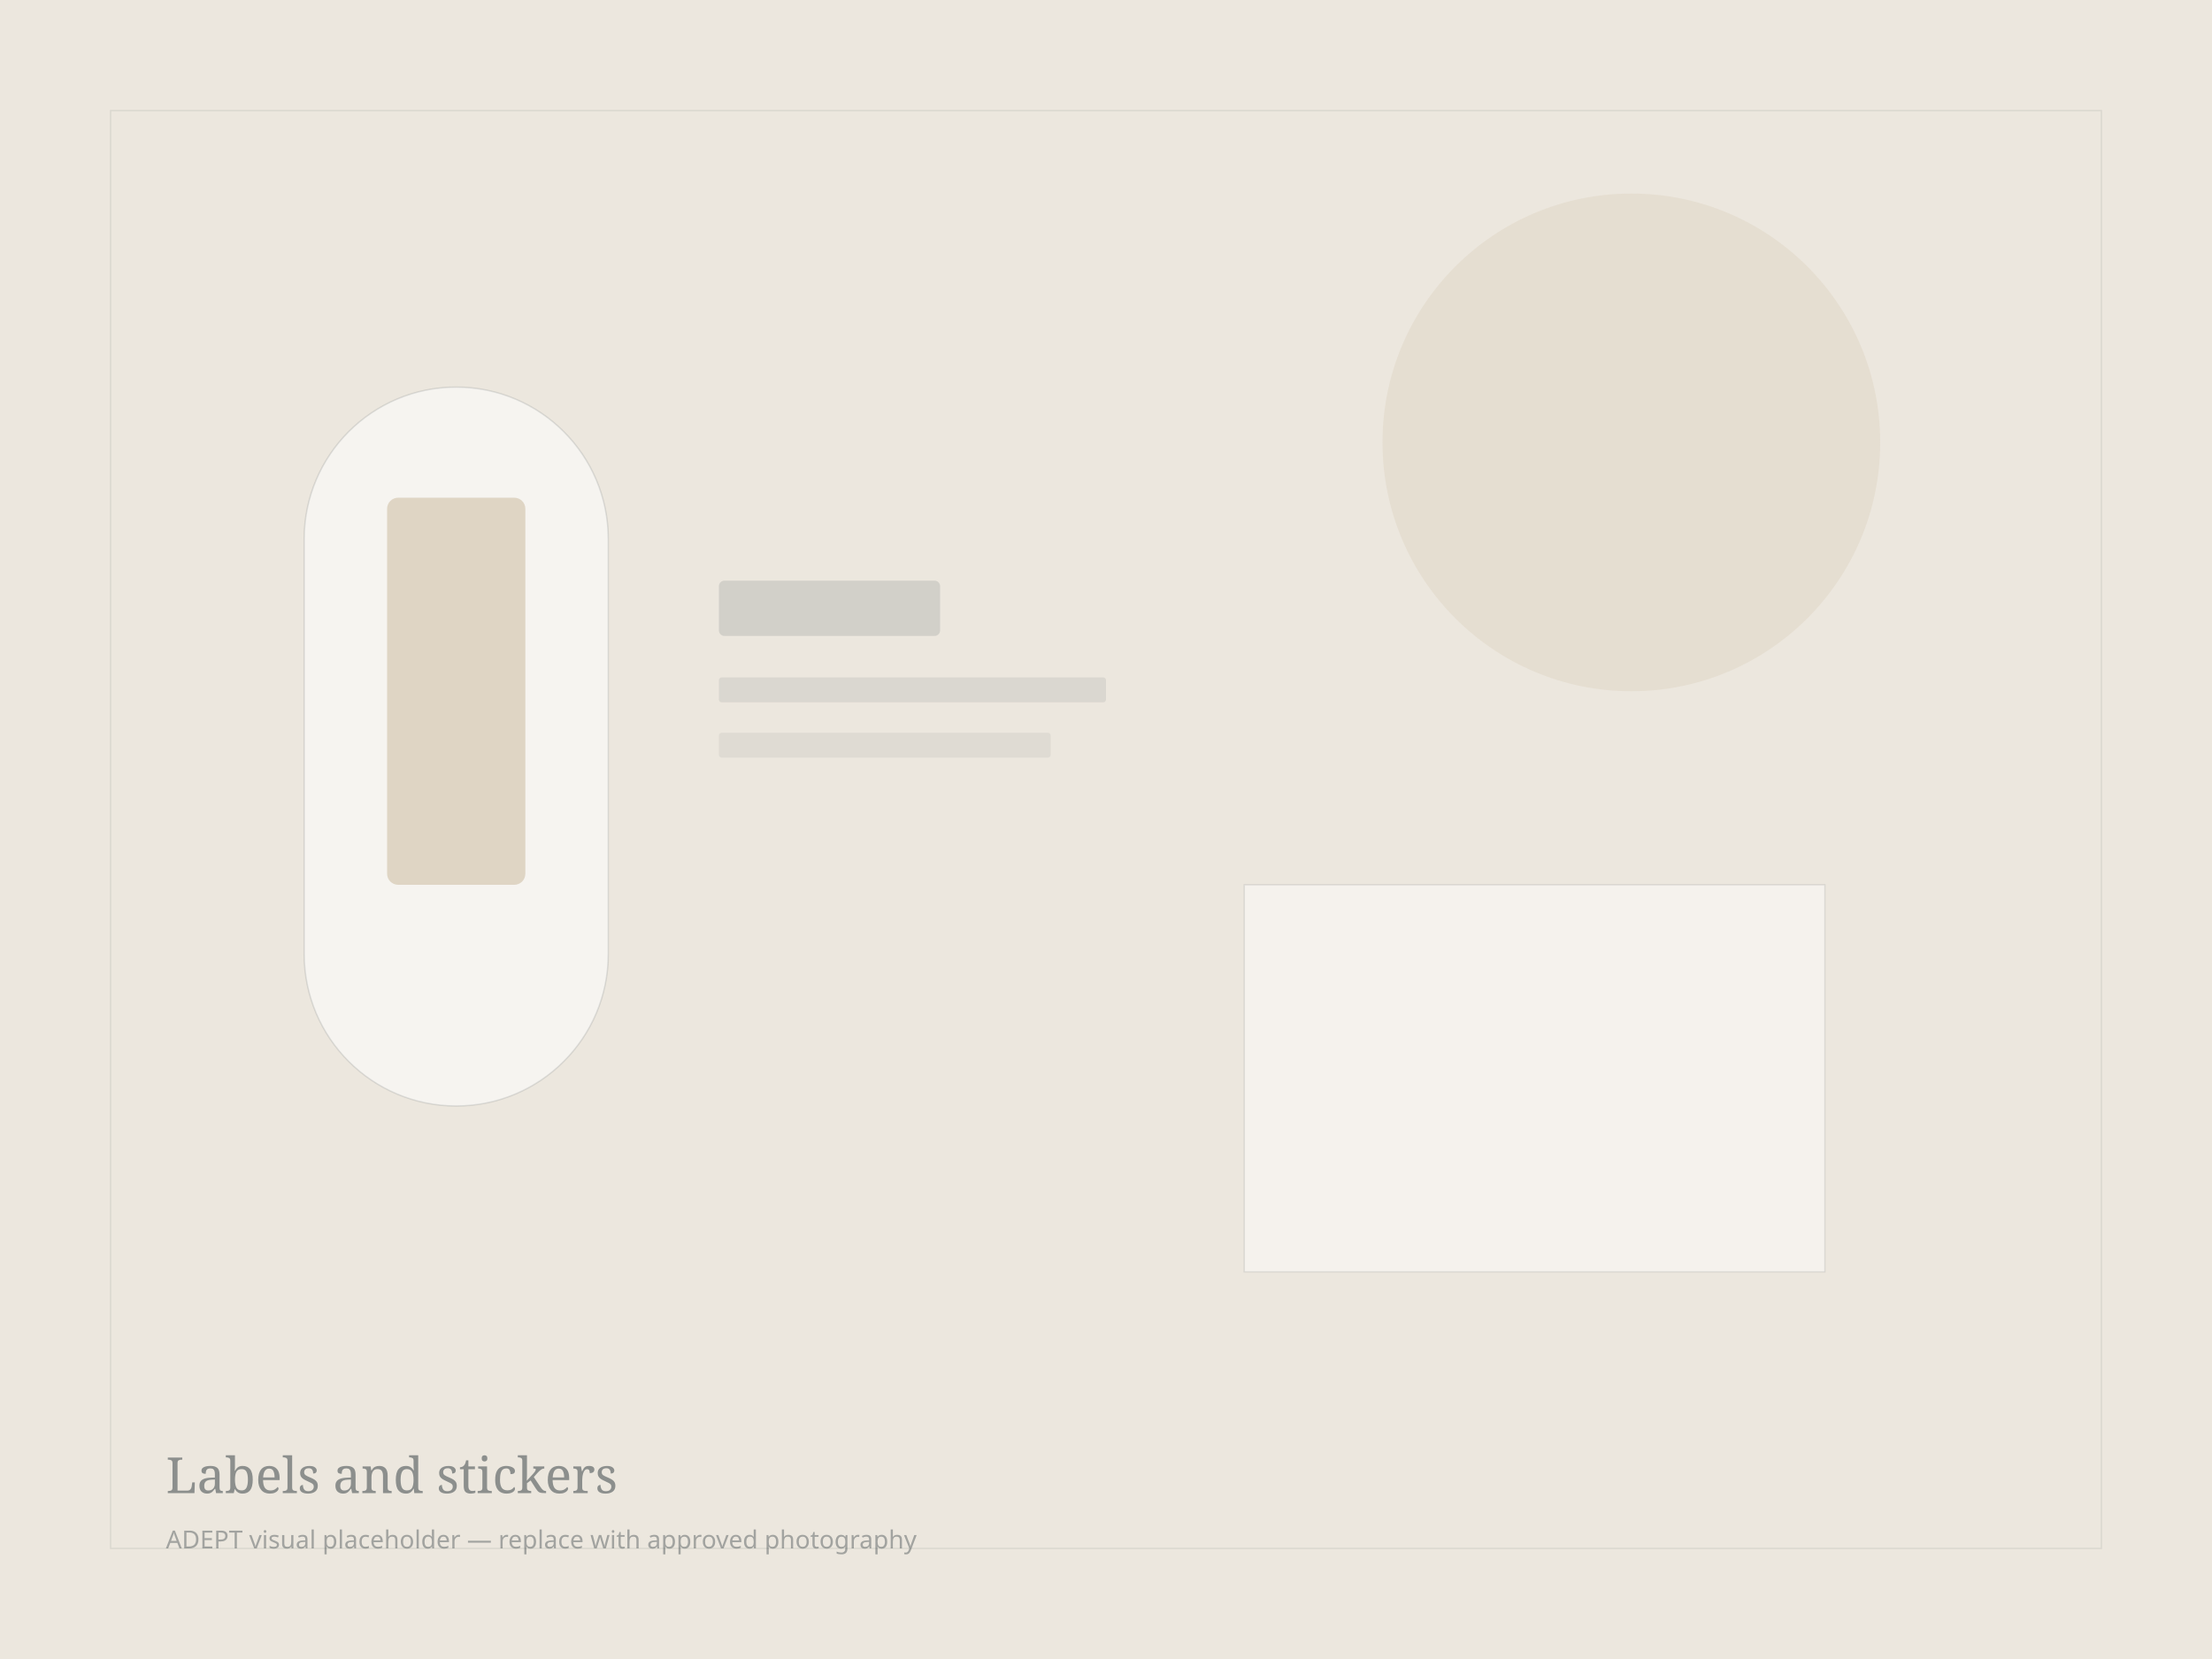
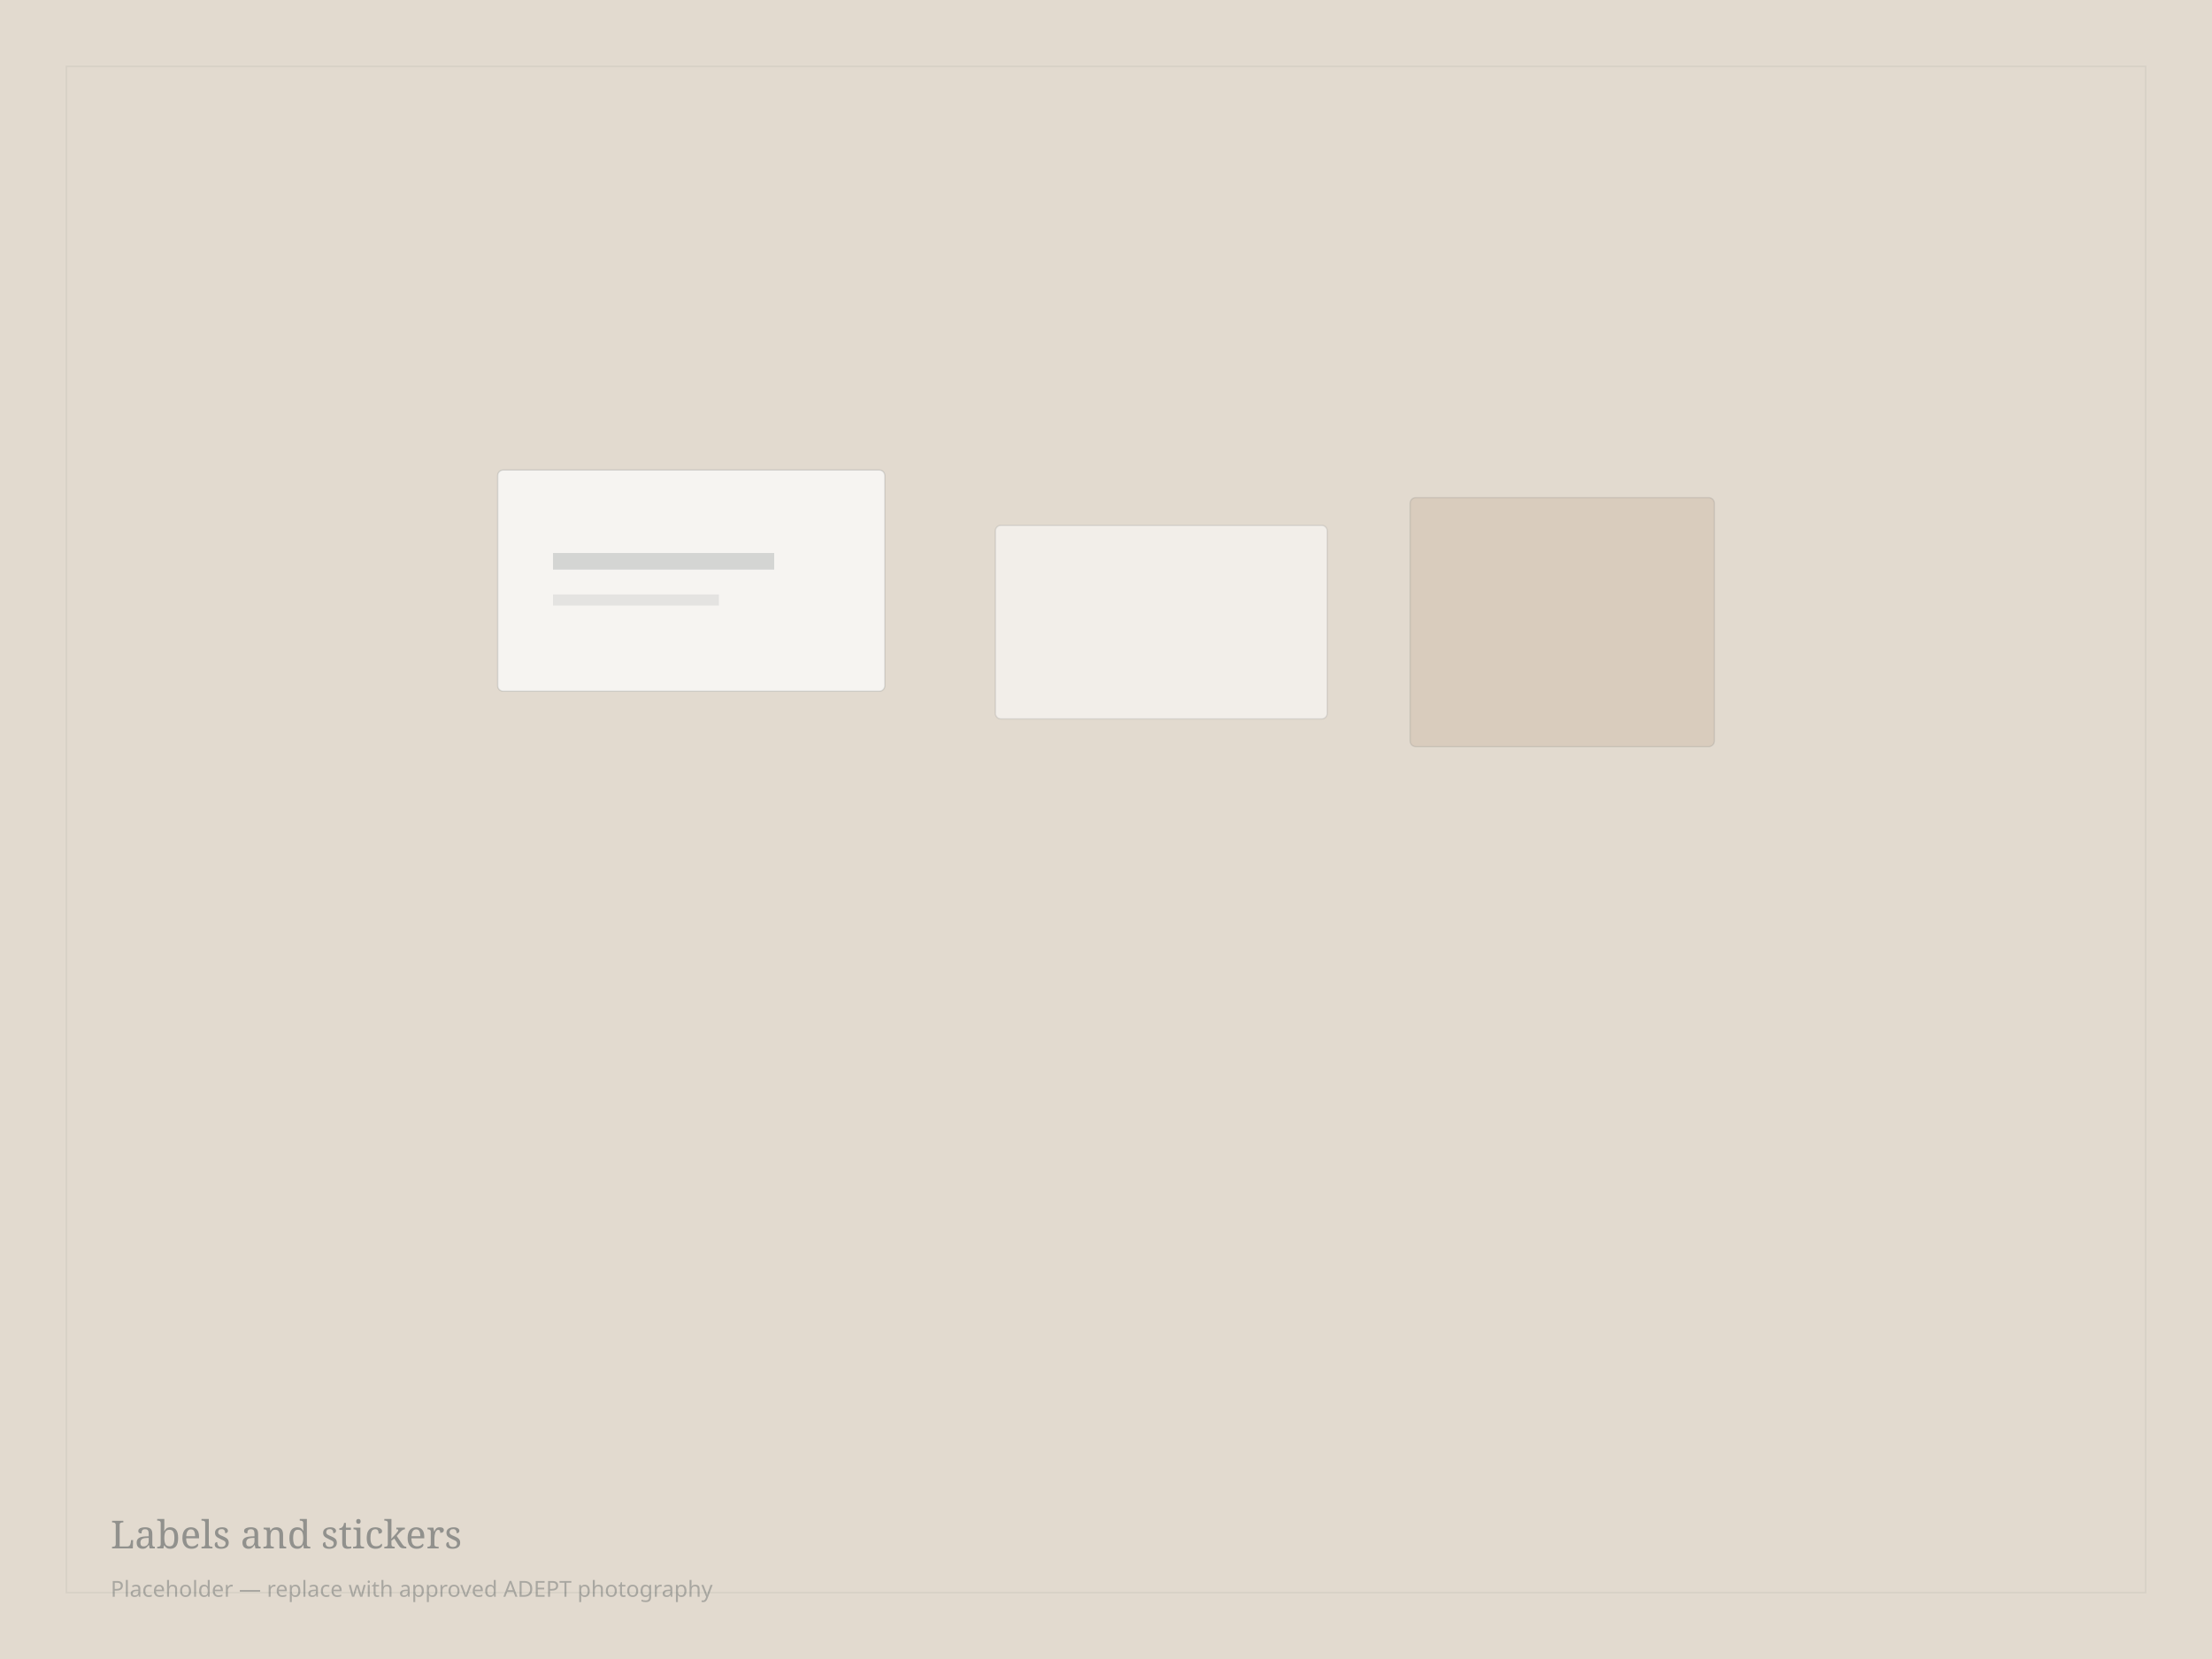
<svg xmlns="http://www.w3.org/2000/svg" width="1600" height="1200" viewBox="0 0 1600 1200" role="img">
-   <rect width="1600" height="1200" fill="#ECE7DE" />
-   <rect x="80" y="80" width="1440" height="1040" fill="none" stroke="#17252B" stroke-opacity="0.08" stroke-width="1" />
-   <circle cx="1180" cy="320" r="180" fill="#B49A73" fill-opacity="0.12" />
-   <rect x="220" y="280" width="220" height="520" rx="110" fill="#ffffff" fill-opacity="0.55" stroke="#17252B" stroke-opacity="0.12" />
-   <rect x="280" y="360" width="100" height="280" rx="8" fill="#B49A73" fill-opacity="0.35" />
-   <rect x="520" y="420" width="160" height="40" rx="4" fill="#17252B" fill-opacity="0.12" />
-   <rect x="520" y="490" width="280" height="18" rx="2" fill="#17252B" fill-opacity="0.08" />
-   <rect x="520" y="530" width="240" height="18" rx="2" fill="#17252B" fill-opacity="0.06" />
-   <rect x="900" y="640" width="420" height="280" fill="#ffffff" fill-opacity="0.45" stroke="#17252B" stroke-opacity="0.1" />
-   <text x="120" y="1080" font-family="Georgia, serif" font-size="36" fill="#17252B" fill-opacity="0.45">Labels and stickers</text>
-   <text x="120" y="1120" font-family="system-ui,sans-serif" font-size="18" fill="#17252B" fill-opacity="0.35">ADEPT visual placeholder — replace with approved photography</text>
+   <rect width="1600" height="1200" fill="#E2DACF" />
+   <rect x="48" y="48" width="1504" height="1104" fill="none" stroke="#17252B" stroke-opacity="0.06" stroke-width="1" />
+   <rect x="360" y="340" width="280" height="160" rx="4" fill="#ffffff" fill-opacity="0.7" stroke="#17252B" stroke-opacity="0.12" />
+   <rect x="720" y="380" width="240" height="140" rx="4" fill="#ffffff" fill-opacity="0.55" stroke="#17252B" stroke-opacity="0.1" />
+   <rect x="1020" y="360" width="220" height="180" rx="4" fill="#B49A73" fill-opacity="0.2" stroke="#17252B" stroke-opacity="0.1" />
+   <rect x="400" y="400" width="160" height="12" fill="#17252B" fill-opacity="0.15" />
+   <rect x="400" y="430" width="120" height="8" fill="#17252B" fill-opacity="0.08" />
+   <text x="80" y="1120" font-family="Georgia, serif" font-size="28" fill="#17252B" fill-opacity="0.4">Labels and stickers</text>
+   <text x="80" y="1155" font-family="system-ui,sans-serif" font-size="16" fill="#17252B" fill-opacity="0.28">Placeholder — replace with approved ADEPT photography</text>
</svg>
